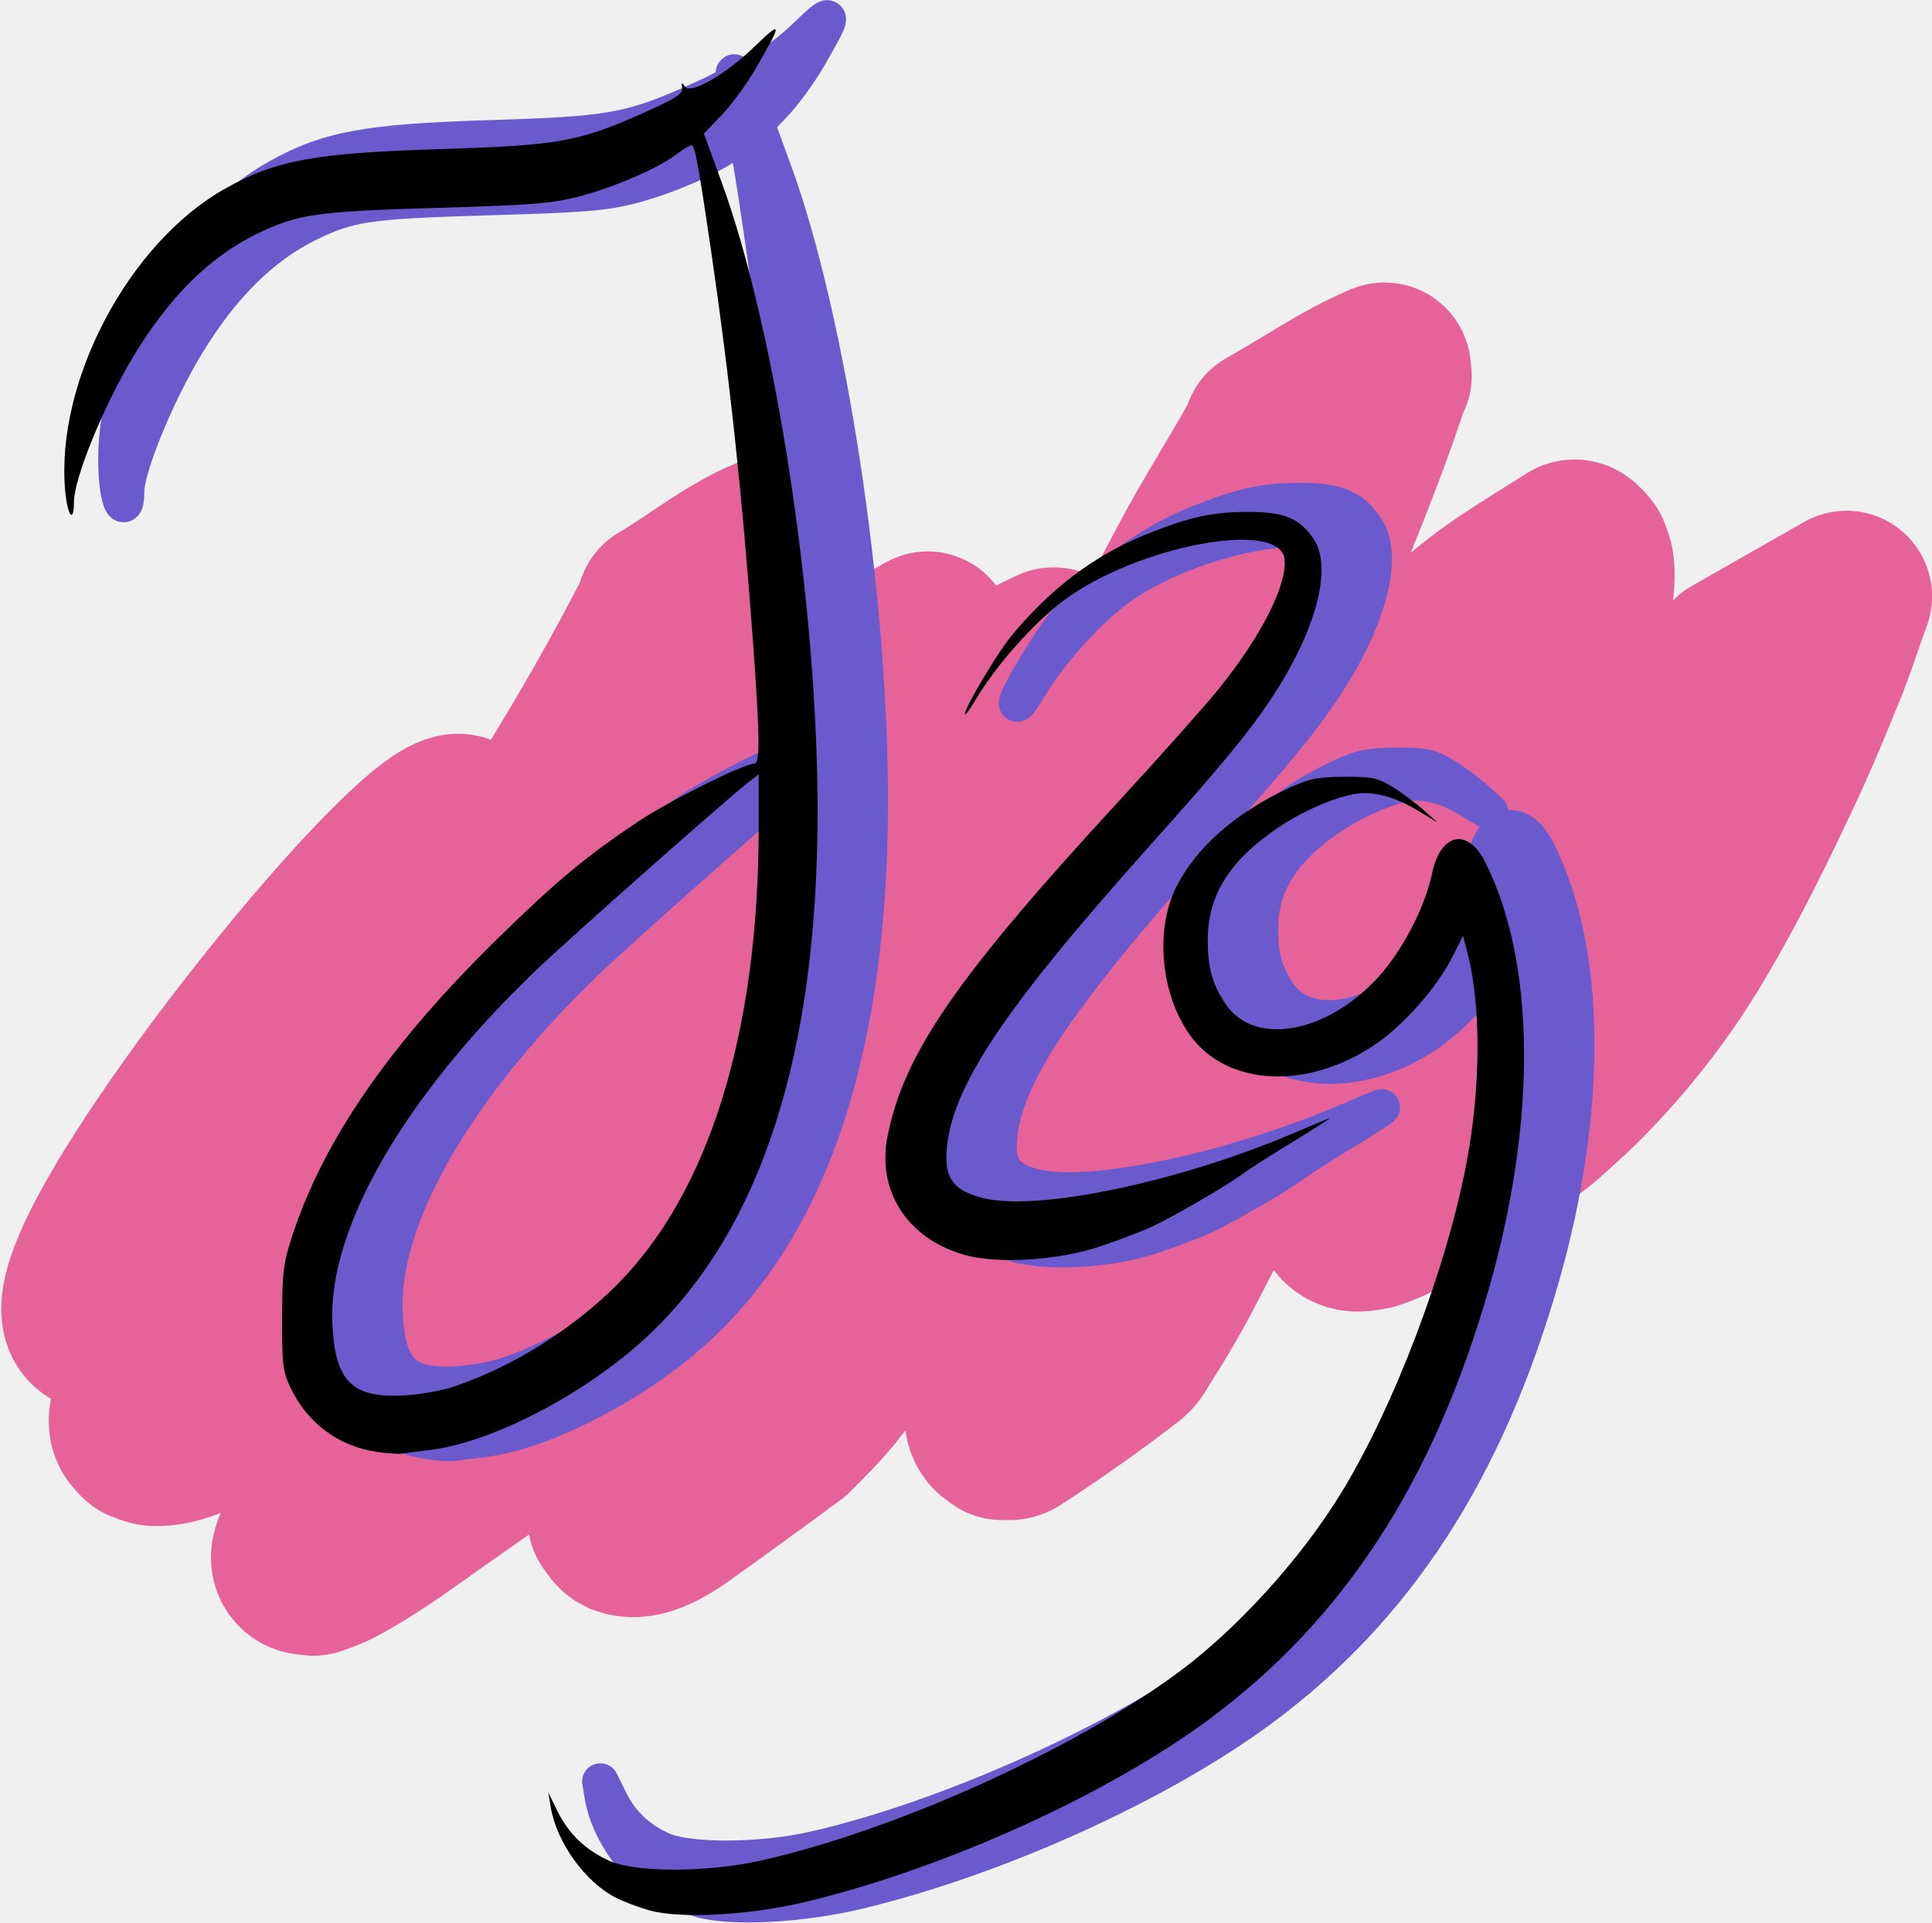
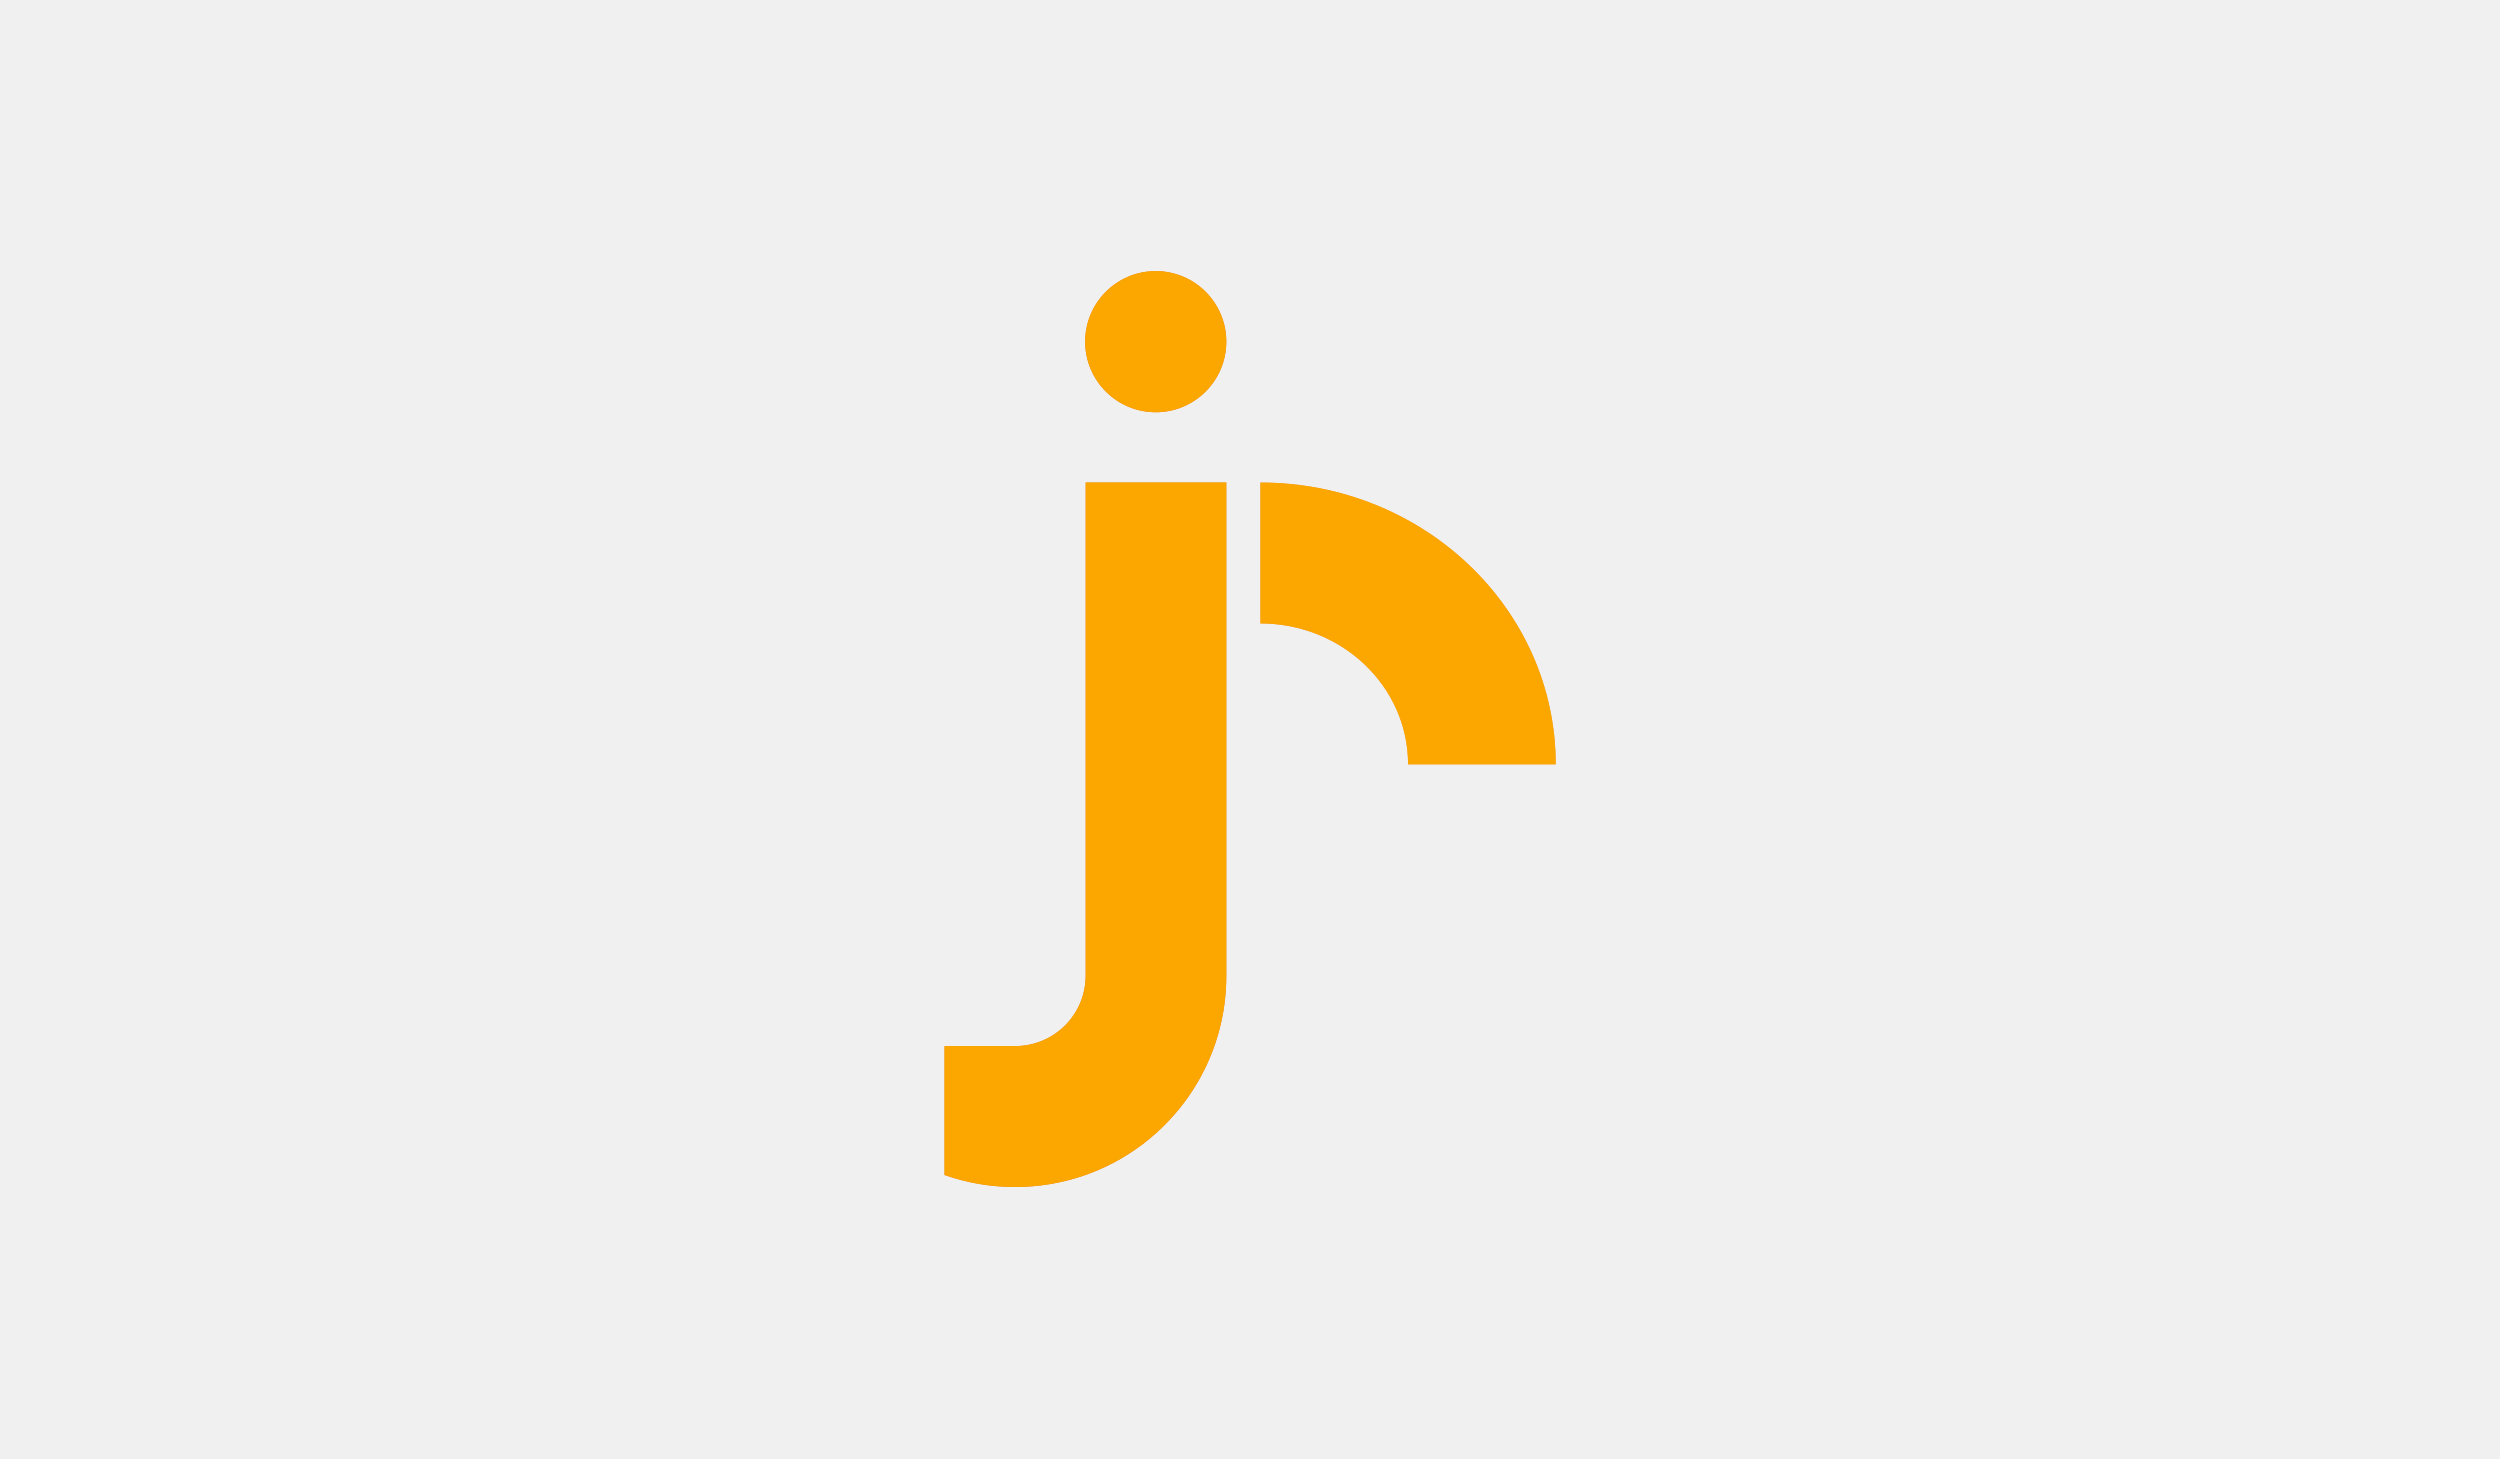
- <svg xmlns="http://www.w3.org/2000/svg" width="58.317mm" height="58.045mm" viewBox="0 0 58.317 58.045" version="1.1" id="svg5">
-   <defs id="defs2">
-     <clipPath clipPathUnits="userSpaceOnUse" id="clipPath54427">
-       <path style="fill:none;stroke:#ff0000;stroke-width:0.265px;stroke-linecap:butt;stroke-linejoin:miter;stroke-opacity:1" d="m 41.945,140.378 c 0.461,1.091 1.001,2.158 4.44,2.365 l 20.406,-6.355 c 0,0 -5.145,-24.696 -5.519,-25.725 -0.374,-1.029 -25.912,-5.051 -26.941,-4.49 -1.029,0.561 -9.354,21.235 -9.354,21.889 0,0.655 16.968,12.316 16.968,12.316 z" id="path54429" />
-     </clipPath>
-   </defs>
-   <g id="layer1" transform="translate(-418.6869,-13.76103)">
-     <text xml:space="preserve" style="font-size:7.772px;line-height:1.25;font-family:sans-serif;-inkscape-font-specification:'sans-serif, Normal';stroke-width:0.583" x="41.464" y="153.076" id="text13301-0">
-       <tspan id="tspan13299-7" style="font-style:normal;font-variant:normal;font-weight:normal;font-stretch:normal;font-size:38.861px;font-family:'Goudy Old Style';-inkscape-font-specification:'Goudy Old Style, Normal';font-variant-ligatures:normal;font-variant-caps:normal;font-variant-numeric:normal;font-variant-east-asian:normal;stroke-width:0.583" x="41.464" y="153.076" />
-     </text>
-     <g id="g77642-0" transform="matrix(0.9910076,0,0,0.9910076,167.1506,-41.6372)">
-       <path style="fill:#e56399;fill-opacity:1;stroke:#e56399;stroke-width:5.215;stroke-linecap:round;stroke-linejoin:round;stroke-miterlimit:4;stroke-dasharray:none;stroke-opacity:1;paint-order:markers fill stroke" id="path74375-7" d="m 261.886,93.535 c 0.201,-0.16 0.335,-0.419 0.501,-0.631 0.258,-0.331 0.513,-0.666 0.77,-0.998 2.913,-3.916 5.732,-7.936 8.551,-11.953 1.209,-1.714 2.424,-3.422 3.687,-5.078 0.266,-0.349 1.078,-1.412 1.44,-1.781 0.141,-0.144 0.305,-0.249 0.458,-0.373 -1.084,0.715 -2.168,1.431 -3.252,2.146 -0.037,0.032 -0.09,0.048 -0.112,0.097 -0.473,1.457 -0.869,1.97 -2.445,4.19 -4.396,6.172 -10.307,12.428 -13.353,19.314 -0.107,0.249 -0.315,0.654 -0.173,0.953 0.049,0.104 0.139,0.169 0.208,0.253 0.118,0.037 0.232,0.103 0.354,0.111 0.458,0.028 0.976,-0.162 1.388,-0.351 0.896,-0.411 1.551,-0.871 2.383,-1.489 1.096,-0.814 2.177,-1.658 3.265,-2.487 2.146,-2.049 4.183,-4.271 6.113,-6.62 1.149,-1.398 2.062,-2.607 3.172,-4.049 2.174,-2.865 4.277,-5.811 6.461,-8.664 0.161,-0.189 0.315,-0.389 0.484,-0.567 0.089,-0.094 0.194,-0.166 0.29,-0.249 -1.196,0.676 -2.428,1.263 -3.587,2.027 -0.114,0.075 -0.089,0.298 -0.151,0.437 -0.3,0.68 -0.67,1.286 -1.03,1.922 -0.283,0.469 -0.563,0.941 -0.85,1.407 -0.753,1.222 -1.473,2.334 -2.238,3.55 -1.338,2.126 -2.665,4.262 -3.991,6.399 -2.003,3.27 -3.94,6.599 -5.975,9.839 -0.312,0.527 -0.662,1.018 -0.982,1.538 -0.099,0.161 -0.201,0.321 -0.284,0.495 -0.102,0.211 -0.245,0.51 -0.003,0.721 0.108,0.093 0.259,0.062 0.389,0.093 0.168,-0.065 0.34,-0.116 0.505,-0.193 0.215,-0.101 0.424,-0.219 0.632,-0.34 0.576,-0.337 1.136,-0.717 1.688,-1.109 3.386,-2.406 2.332,-1.592 4.3,-3.161 1.135,-0.918 2.265,-1.848 3.349,-2.856 0.385,-0.359 0.769,-0.72 1.139,-1.103 1.048,-1.085 1.199,-1.341 2.157,-2.562 0.343,-0.487 0.697,-0.963 1.028,-1.462 0.684,-1.032 1.278,-2.059 1.883,-3.161 0.568,-1.035 1.112,-2.097 1.633,-3.168 0.239,-0.492 0.468,-0.99 0.702,-1.486 0.739,-1.566 1.412,-3.179 2.146,-4.749 0.294,-0.63 0.419,-0.865 0.718,-1.456 0.036,-0.069 0.382,-0.742 0.463,-0.857 0.048,-0.068 0.239,-0.207 0.173,-0.169 -3.484,2.007 -3.129,0.632 -3.661,2.645 -0.086,0.238 -0.165,0.48 -0.258,0.713 -0.534,1.33 -1.184,2.589 -1.798,3.865 -0.992,2.06 -0.754,1.568 -1.742,3.721 -1.642,3.672 -3.205,7.397 -4.709,11.157 -0.368,0.964 -0.77,1.913 -1.079,2.91 -0.072,0.234 -0.202,0.668 -0.201,0.947 0,0.108 0.037,0.211 0.055,0.316 0.175,0.23 0.194,0.331 0.476,0.375 0.483,0.076 1.107,-0.305 1.501,-0.583 1.134,-0.801 2.252,-1.634 3.378,-2.451 0.559,-0.566 0.918,-0.896 1.428,-1.564 0.727,-0.954 1.082,-1.601 1.687,-2.712 0.607,-1.116 1.437,-2.765 2.008,-3.886 1.404,-2.748 2.778,-5.521 4.108,-8.323 0.572,-1.206 1.137,-2.416 1.707,-3.624 1.103,-2.284 2.197,-4.581 3.442,-6.755 0.194,-0.338 0.396,-0.669 0.594,-1.003 0.65,-1.048 1.332,-2.066 2.058,-3.036 0.188,-0.252 0.49,-0.635 0.69,-0.891 -0.428,-0.014 0.608,-0.466 0.449,-0.363 -1.133,0.731 -2.291,1.403 -3.418,2.148 -0.027,0.018 -0.003,0.075 -0.004,0.113 -0.004,0.147 8e-5,0.295 -0.013,0.441 -0.02,0.229 -0.057,0.456 -0.086,0.684 -0.059,0.305 -0.11,0.612 -0.178,0.914 -0.311,1.391 -0.73,2.742 -1.165,4.08 -0.513,1.58 -0.644,1.928 -1.197,3.512 -0.214,0.61 -0.428,1.22 -0.641,1.831 -0.748,2.138 -0.527,1.522 -1.286,3.639 -0.404,1.126 -0.818,2.247 -1.22,3.374 -0.183,0.514 -0.36,1.031 -0.539,1.547 -0.162,0.488 -0.328,0.975 -0.487,1.464 -0.149,0.456 -0.298,0.912 -0.438,1.373 -0.231,0.759 -0.482,1.68 -0.678,2.459 -0.226,0.899 -0.259,1.084 -0.446,1.958 -0.091,0.613 -0.256,1.224 -0.273,1.852 -0.006,0.214 0.005,0.479 0.132,0.653 0.066,0.09 0.164,0.133 0.246,0.199 0.123,-0.013 0.26,0.033 0.37,-0.038 1.169,-0.76 2.319,-1.569 3.438,-2.436 0.152,-0.118 0.24,-0.33 0.353,-0.502 0.162,-0.247 0.318,-0.499 0.47,-0.755 0.59,-0.995 0.675,-1.199 1.244,-2.292 1.33,-2.724 2.512,-5.551 3.75,-8.338 0.233,-0.525 0.47,-1.048 0.705,-1.572 0.759,-1.654 1.542,-3.297 2.425,-4.859 0.45,-0.796 0.574,-0.972 1.049,-1.72 0.705,-1.065 1.514,-2.021 2.399,-2.86 0.13,-0.123 0.266,-0.238 0.398,-0.357 0.114,-0.096 0.227,-0.196 0.343,-0.288 0.094,-0.075 0.189,-0.146 0.286,-0.214 0.077,-0.053 0.312,-0.202 0.236,-0.147 -5.46,3.916 -4.01,2.797 -2.941,2.091 0.021,0.025 0.049,0.043 0.063,0.075 0.197,0.443 0.182,1.03 0.148,1.51 -0.059,0.823 -0.166,1.255 -0.32,2.081 -0.103,0.424 -0.199,0.851 -0.31,1.273 -0.253,0.961 -0.531,1.866 -0.829,2.809 -0.445,1.405 -0.922,2.793 -1.406,4.179 -0.373,1.048 -0.721,2.108 -1.057,3.175 -0.078,0.25 -0.159,0.498 -0.234,0.75 -0.142,0.48 -0.166,0.598 -0.277,1.054 -0.028,0.175 -0.093,0.422 -0.036,0.608 0.062,0.201 0.203,0.333 0.368,0.389 0.214,0.073 0.423,0.009 0.636,-0.026 0.735,-0.237 1.422,-0.66 2.075,-1.128 3.42,-2.452 2.321,-1.492 3.93,-2.956 1.105,-1.064 2.122,-2.264 3.019,-3.59 0.181,-0.267 0.351,-0.545 0.527,-0.818 0.931,-1.535 1.751,-3.163 2.533,-4.816 0.555,-1.151 1.062,-2.336 1.543,-3.536 0.281,-0.666 0.502,-1.367 0.747,-2.053 0.028,-0.076 0.056,-0.152 0.083,-0.228 l -3.424,1.953 v 0 c -0.016,0.068 -0.031,0.135 -0.047,0.203 -0.168,0.644 -0.345,1.285 -0.55,1.913 -0.378,1.136 -0.787,2.257 -1.259,3.34 -0.232,0.527 -0.413,0.947 -0.66,1.466 -0.525,1.106 -1.094,2.182 -1.724,3.204 -0.173,0.265 -0.34,0.535 -0.519,0.794 -0.919,1.336 -1.974,2.527 -3.129,3.55 -1.341,1.112 -0.925,0.736 1.451,-0.921 0.171,-0.119 -0.34,0.244 -0.514,0.356 -0.301,0.194 -0.542,0.324 -0.858,0.461 -0.103,0.045 -0.209,0.08 -0.313,0.12 -0.563,0.159 0.029,0.006 -0.411,0.086 -0.032,0.006 -0.062,0.024 -0.094,0.03 -0.018,0.004 -0.041,0.014 -0.055,-9.8e-4 -0.064,-0.069 -0.075,-0.276 -0.086,-0.344 -0.003,-0.118 -0.013,-0.235 -0.01,-0.353 0.008,-0.379 0.052,-0.771 0.108,-1.141 0.151,-0.988 0.387,-1.953 0.641,-2.907 0.119,-0.421 0.232,-0.844 0.357,-1.262 0.714,-2.392 1.558,-4.722 2.308,-7.097 0.229,-0.773 0.471,-1.551 0.663,-2.341 0.134,-0.551 0.354,-1.486 0.261,-2.084 -0.018,-0.117 -0.075,-0.221 -0.113,-0.331 -0.067,-0.074 -0.233,-0.328 -0.375,-0.236 -1.489,0.958 -2.794,1.665 -3.989,2.927 -0.876,0.938 -1.708,1.942 -2.374,3.117 -0.429,0.773 -0.477,0.835 -0.877,1.657 -0.721,1.485 -1.325,3.047 -1.921,4.611 -1.336,3.424 -2.696,6.866 -4.558,9.919 -0.726,1.12 -0.937,1.511 -1.732,2.503 -0.24,0.299 -0.489,0.587 -0.751,0.858 -0.197,0.204 -0.852,0.707 -0.622,0.564 2.339,-1.455 3.542,-2.72 2.561,-1.705 -0.036,0.029 -0.065,0.088 -0.108,0.086 -0.098,-0.005 -0.177,-0.277 -0.189,-0.324 -0.129,-0.492 -0.1,-1.022 -0.092,-1.529 0.064,-0.811 0.059,-0.931 0.192,-1.773 0.273,-1.72 0.73,-3.385 1.213,-5.031 0.362,-1.202 0.557,-1.863 0.939,-3.068 0.763,-2.407 1.591,-4.782 2.447,-7.141 0.227,-0.608 0.449,-1.22 0.68,-1.825 0.938,-2.453 1.983,-4.843 2.894,-7.312 0.028,-0.078 0.452,-1.252 0.496,-1.447 0.037,-0.16 0.18,-0.548 0.052,-0.494 -1.216,0.515 -2.341,1.306 -3.512,1.959 -0.009,0.04 -0.012,0.083 -0.028,0.12 -0.034,0.08 -0.08,0.153 -0.12,0.229 -0.68,1.219 -1.429,2.378 -2.085,3.617 -0.496,0.937 -0.568,1.048 -1.033,2.034 -0.828,1.759 -1.561,3.583 -2.32,5.388 -1.657,3.97 -3.324,7.947 -5.339,11.668 -0.401,0.709 -0.789,1.429 -1.203,2.126 -1.044,1.759 -2.162,3.458 -3.488,4.911 -0.731,0.8 -1.075,1.052 -1.853,1.713 0.684,-0.476 1.374,-0.94 2.053,-1.427 0.143,-0.102 -0.293,0.191 -0.444,0.274 -0.182,0.1 -0.366,0.178 -0.562,0.218 -0.129,0.026 -0.134,0.015 -0.243,-0.01 -0.025,-0.039 -0.06,-0.072 -0.076,-0.118 -0.062,-0.179 -0.075,-0.484 -0.071,-0.658 0.019,-0.836 0.209,-1.652 0.376,-2.456 0.328,-1.281 0.384,-1.583 0.816,-2.893 0.896,-2.717 2.024,-5.309 3.215,-7.846 0.334,-0.665 0.657,-1.339 1.003,-1.994 0.619,-1.172 1.359,-2.445 2.044,-3.566 0.733,-1.199 1.512,-2.354 2.241,-3.557 0.124,-0.205 0.259,-0.4 0.371,-0.615 0.072,-0.138 0.306,-0.497 0.181,-0.439 -1.205,0.56 -2.355,1.288 -3.512,1.987 -0.032,0.019 0.015,0.087 0.009,0.129 -0.018,0.123 -0.167,0.644 -0.185,0.707 -0.586,1.945 -1.244,3.858 -2,5.714 -0.53,1.259 -0.689,1.682 -1.29,2.922 -1.071,2.209 -2.309,4.295 -3.753,6.163 -0.378,0.456 -0.745,0.927 -1.135,1.369 -1.787,2.027 -3.827,3.681 -5.882,5.264 -0.377,0.28 -1.528,1.072 -1.13,0.841 0.495,-0.288 0.96,-0.651 1.423,-1.011 0.235,-0.183 -0.49,0.327 -0.74,0.479 -0.337,0.206 -0.696,0.399 -1.051,0.557 -0.096,0.042 -0.194,0.074 -0.291,0.111 -0.03,0.049 -0.064,0.094 -0.089,0.147 -0.021,0.044 -0.006,0.157 -0.045,0.142 -0.043,-0.016 -0.024,-0.111 -0.016,-0.166 0.018,-0.122 0.053,-0.24 0.09,-0.355 0.132,-0.403 0.359,-0.911 0.515,-1.279 0.145,-0.32 0.286,-0.643 0.434,-0.961 1.305,-2.811 2.728,-5.541 4.255,-8.178 0.428,-0.711 0.846,-1.43 1.284,-2.132 2.115,-3.397 4.426,-6.6 6.792,-9.736 0.846,-1.116 0.984,-1.317 1.803,-2.336 0.184,-0.229 0.812,-0.764 0.559,-0.678 -1.162,0.395 -2.242,1.088 -3.363,1.632 0.025,0.023 0.079,0.032 0.074,0.069 -0.02,0.138 -0.092,0.257 -0.138,0.386 -0.12,0.234 -0.237,0.47 -0.361,0.701 -0.406,0.752 -0.805,1.429 -1.25,2.155 -1.048,1.713 -2.148,3.378 -3.303,4.985 -0.491,0.659 -0.97,1.331 -1.472,1.978 -1.596,2.058 -3.289,3.998 -5.074,5.809 -0.569,0.577 -1.145,1.145 -1.734,1.69 -0.552,0.51 -1.125,0.984 -1.688,1.476 0.182,-0.1 0.716,-0.431 0.547,-0.3 -0.317,0.247 -0.654,0.454 -0.994,0.648 -0.511,0.291 -1.069,0.526 -1.64,0.49 -0.056,-0.004 -0.111,-0.023 -0.167,-0.034 -0.019,0.004 -0.04,0.024 -0.056,0.012 -0.042,-0.03 -0.031,-0.193 -0.025,-0.249 0.041,-0.41 0.171,-0.8 0.276,-1.188 0.222,-0.648 0.286,-0.87 0.569,-1.53 1.481,-3.358 3.822,-6.745 5.431,-8.901 1.854,-2.481 3.838,-4.806 5.808,-7.145 0.416,-0.511 0.839,-1.015 1.249,-1.534 0.607,-0.767 1.325,-1.721 1.895,-2.548 0.206,-0.299 0.434,-0.58 0.598,-0.916 0.12,-0.247 0.466,-0.894 0.242,-0.809 -1.192,0.453 -2.247,1.332 -3.371,1.998 -0.145,0.409 -0.073,0.234 -0.362,0.798 -0.969,1.86 -2.124,3.833 -3.111,5.399 -0.459,0.701 -0.909,1.411 -1.377,2.103 -2.724,3.957 -5.298,7.228 -8.197,10.336 -2.514,2.612 -2.437,1.819 0.406,0.256 0.611,-0.327 -0.033,0.502 -0.047,0.423 -0.016,-0.086 0.018,-0.175 0.027,-0.263 0.04,-0.147 0.075,-0.296 0.12,-0.442 21.592,-33.696 -18.951,15.134 0.431,0.551 z" />
-       <g id="g74742-6" transform="translate(-4.233333,2.116667)">
-         <path style="fill:#6a5acd;fill-opacity:1;stroke:#6a5acd;stroke-width:1.112;stroke-linecap:round;stroke-linejoin:round;stroke-miterlimit:4;stroke-dasharray:none;stroke-opacity:1" d="m 279.412,111.654 c -0.324,-0.091 -0.78,-0.264 -1.015,-0.384 -0.936,-0.477 -1.804,-1.686 -1.983,-2.759 l -0.075,-0.449 0.275,0.561 c 0.343,0.7 0.867,1.202 1.592,1.527 0.796,0.357 2.983,0.353 4.597,-0.008 4.078,-0.912 9.523,-3.365 12.727,-5.735 1.786,-1.321 3.711,-3.438 4.938,-5.431 1.627,-2.642 3.247,-6.913 3.852,-10.156 0.42,-2.252 0.432,-4.708 0.03,-6.279 l -0.147,-0.574 -0.324,0.64 c -0.467,0.923 -1.458,2.051 -2.327,2.65 -2.048,1.411 -4.512,1.307 -5.646,-0.238 -0.898,-1.224 -1.098,-3.198 -0.455,-4.507 0.599,-1.219 1.802,-2.286 3.428,-3.04 0.641,-0.297 0.877,-0.346 1.697,-0.352 0.844,-0.006 1.011,0.028 1.458,0.297 0.278,0.167 0.706,0.484 0.953,0.704 l 0.449,0.4 -0.557,-0.341 c -0.615,-0.376 -1.17,-0.561 -1.692,-0.562 -0.583,-0.001 -1.718,0.451 -2.581,1.028 -1.504,1.006 -2.179,2.072 -2.179,3.443 0,0.851 0.131,1.327 0.533,1.94 0.852,1.297 3.027,0.942 4.612,-0.752 0.759,-0.812 1.465,-2.155 1.685,-3.207 0.258,-1.236 1.081,-1.416 1.618,-0.354 1.538,3.043 1.582,7.874 0.119,12.985 -1.686,5.888 -4.422,10.099 -8.542,13.146 -3.106,2.297 -8.034,4.528 -12.24,5.543 -1.727,0.417 -3.847,0.533 -4.801,0.264 z m -8.292,-13.966 c -1.182,-0.17 -2.142,-0.894 -2.654,-2.002 -0.21,-0.454 -0.239,-0.714 -0.234,-2.088 0.005,-1.411 0.037,-1.666 0.32,-2.523 0.964,-2.919 2.968,-5.814 6.252,-9.033 1.752,-1.717 2.691,-2.5 4.256,-3.547 0.943,-0.631 3.224,-1.771 3.548,-1.773 0.187,-0.001 0.181,-0.751 -0.029,-3.659 -0.32,-4.41 -0.712,-8.085 -1.275,-11.929 -0.389,-2.659 -0.499,-3.252 -0.601,-3.252 -0.055,0 -0.264,0.125 -0.465,0.278 -0.559,0.426 -1.925,1.015 -2.984,1.286 -0.814,0.208 -1.445,0.258 -4.317,0.342 -3.665,0.107 -4.244,0.191 -5.479,0.794 -1.436,0.7 -2.676,1.934 -3.765,3.747 -0.902,1.501 -1.801,3.708 -1.801,4.419 0,0.669 -0.195,0.431 -0.265,-0.324 -0.309,-3.326 1.927,-7.565 4.862,-9.218 1.552,-0.874 2.731,-1.091 6.56,-1.209 3.605,-0.111 4.22,-0.222 6.223,-1.118 0.959,-0.429 1.171,-0.567 1.145,-0.743 -0.027,-0.178 -0.013,-0.186 0.079,-0.049 0.173,0.259 1.24,-0.354 2.145,-1.232 0.83,-0.805 0.832,-0.714 0.019,0.685 -0.273,0.469 -0.74,1.108 -1.038,1.419 l -0.542,0.566 0.546,1.497 c 1.644,4.509 2.918,12.873 2.917,19.152 -10e-4,7.39 -1.723,12.729 -5.145,15.957 -1.868,1.763 -4.774,3.283 -6.691,3.502 -0.366,0.042 -0.742,0.09 -0.835,0.108 -0.092,0.017 -0.43,-0.006 -0.751,-0.052 z m 2.433,-2.02 c 1.754,-0.606 3.546,-1.736 4.881,-3.074 2.803,-2.813 4.314,-7.692 4.314,-13.93 v -1.622 l -0.308,0.242 c -0.729,0.571 -5.443,4.744 -6.46,5.718 -4.023,3.853 -6.342,7.864 -6.218,10.755 0.076,1.77 0.589,2.294 2.166,2.211 0.523,-0.027 1.201,-0.152 1.626,-0.299 z m 15.474,-3.98 c -1.738,-0.485 -2.687,-1.942 -2.354,-3.613 0.505,-2.537 2.102,-4.848 7.091,-10.263 1.25,-1.356 2.609,-2.886 3.02,-3.398 1.288,-1.603 2.068,-3.154 1.98,-3.93 -0.139,-1.216 -4.467,-0.408 -6.708,1.252 -0.929,0.688 -2.09,1.999 -2.728,3.081 -0.164,0.278 -0.298,0.453 -0.299,0.39 -0.002,-0.195 0.976,-1.841 1.404,-2.363 1.186,-1.447 2.547,-2.477 4.103,-3.103 1.348,-0.542 2.024,-0.691 3.133,-0.69 1.097,0.001 1.557,0.193 1.984,0.827 0.591,0.877 0.063,2.834 -1.326,4.911 -0.682,1.02 -1.514,2.026 -3.698,4.467 -4.599,5.143 -6.162,7.55 -6.162,9.492 0,0.681 0.314,1.014 1.144,1.213 1.671,0.401 5.975,-0.506 9.453,-1.993 0.493,-0.211 0.973,-0.411 1.065,-0.445 0.092,-0.034 -0.387,0.277 -1.065,0.69 -0.678,0.413 -1.385,0.865 -1.57,1.004 -0.458,0.344 -2.12,1.31 -2.787,1.619 -0.299,0.139 -1.002,0.406 -1.561,0.593 -1.267,0.425 -3.114,0.542 -4.119,0.261 z" id="path57338-8" />
-         <path style="fill:#000000;stroke-width:0.112" d="m 277.824,111.984 c -0.324,-0.091 -0.78,-0.264 -1.015,-0.384 -0.936,-0.477 -1.804,-1.686 -1.983,-2.759 l -0.075,-0.449 0.275,0.561 c 0.343,0.7 0.867,1.202 1.592,1.527 0.796,0.357 2.983,0.353 4.597,-0.008 4.078,-0.912 9.523,-3.365 12.727,-5.735 1.786,-1.321 3.711,-3.438 4.938,-5.431 1.627,-2.642 3.247,-6.913 3.852,-10.156 0.42,-2.252 0.432,-4.708 0.03,-6.279 l -0.147,-0.574 -0.324,0.64 c -0.467,0.923 -1.458,2.051 -2.327,2.65 -2.048,1.411 -4.512,1.307 -5.646,-0.238 -0.898,-1.224 -1.098,-3.198 -0.455,-4.507 0.599,-1.219 1.802,-2.286 3.428,-3.04 0.641,-0.297 0.877,-0.346 1.697,-0.352 0.844,-0.006 1.011,0.028 1.458,0.297 0.278,0.167 0.706,0.484 0.953,0.704 l 0.449,0.4 -0.557,-0.341 c -0.615,-0.376 -1.17,-0.561 -1.692,-0.562 -0.583,-10e-4 -1.718,0.451 -2.581,1.028 -1.504,1.006 -2.179,2.072 -2.179,3.443 0,0.851 0.131,1.327 0.533,1.94 0.852,1.297 3.027,0.942 4.612,-0.752 0.759,-0.812 1.465,-2.155 1.685,-3.207 0.258,-1.236 1.081,-1.416 1.618,-0.354 1.538,3.043 1.582,7.874 0.119,12.985 -1.686,5.888 -4.422,10.099 -8.542,13.146 -3.106,2.297 -8.034,4.528 -12.24,5.543 -1.727,0.417 -3.847,0.533 -4.801,0.264 z m -8.292,-13.966 c -1.182,-0.17 -2.142,-0.894 -2.654,-2.002 -0.21,-0.454 -0.239,-0.714 -0.234,-2.088 0.005,-1.411 0.037,-1.666 0.32,-2.523 0.964,-2.919 2.968,-5.814 6.252,-9.033 1.752,-1.717 2.691,-2.5 4.256,-3.547 0.943,-0.631 3.224,-1.771 3.548,-1.773 0.187,-0.001 0.181,-0.751 -0.029,-3.659 -0.32,-4.41 -0.712,-8.085 -1.275,-11.929 -0.389,-2.659 -0.499,-3.252 -0.601,-3.252 -0.055,0 -0.264,0.125 -0.465,0.278 -0.559,0.426 -1.925,1.015 -2.984,1.286 -0.814,0.208 -1.445,0.258 -4.317,0.342 -3.665,0.107 -4.244,0.191 -5.479,0.794 -1.436,0.7 -2.676,1.934 -3.765,3.747 -0.902,1.501 -1.801,3.708 -1.801,4.419 0,0.669 -0.195,0.431 -0.265,-0.324 -0.309,-3.326 1.927,-7.565 4.862,-9.218 1.552,-0.874 2.731,-1.091 6.56,-1.209 3.605,-0.111 4.22,-0.222 6.223,-1.118 0.959,-0.429 1.171,-0.567 1.145,-0.743 -0.027,-0.178 -0.013,-0.186 0.079,-0.049 0.173,0.259 1.24,-0.354 2.145,-1.232 0.83,-0.805 0.832,-0.714 0.019,0.685 -0.273,0.469 -0.74,1.108 -1.038,1.419 l -0.542,0.566 0.546,1.497 c 1.644,4.509 2.918,12.873 2.917,19.152 -0.001,7.39 -1.723,12.729 -5.145,15.957 -1.868,1.763 -4.774,3.283 -6.691,3.502 -0.366,0.042 -0.742,0.09 -0.835,0.108 -0.092,0.017 -0.43,-0.006 -0.751,-0.052 z m 2.433,-2.02 c 1.754,-0.606 3.546,-1.736 4.881,-3.074 2.803,-2.813 4.314,-7.692 4.314,-13.93 V 77.373 l -0.308,0.242 c -0.729,0.571 -5.443,4.744 -6.46,5.718 -4.023,3.853 -6.342,7.864 -6.218,10.755 0.076,1.77 0.589,2.294 2.166,2.211 0.523,-0.027 1.201,-0.152 1.626,-0.299 z m 15.474,-3.98 c -1.738,-0.485 -2.687,-1.942 -2.354,-3.613 0.505,-2.537 2.102,-4.848 7.091,-10.263 1.25,-1.356 2.609,-2.886 3.02,-3.398 1.288,-1.603 2.068,-3.154 1.98,-3.93 -0.139,-1.216 -4.467,-0.408 -6.708,1.252 -0.929,0.688 -2.09,1.999 -2.728,3.081 -0.164,0.278 -0.298,0.453 -0.299,0.39 -0.002,-0.195 0.976,-1.841 1.404,-2.363 1.186,-1.447 2.547,-2.477 4.103,-3.103 1.348,-0.542 2.024,-0.691 3.133,-0.69 1.097,0.001 1.557,0.193 1.984,0.827 0.591,0.877 0.063,2.834 -1.326,4.911 -0.682,1.02 -1.514,2.026 -3.698,4.467 -4.599,5.143 -6.162,7.55 -6.162,9.492 0,0.681 0.314,1.014 1.144,1.213 1.671,0.401 5.975,-0.506 9.453,-1.993 0.493,-0.211 0.973,-0.411 1.065,-0.445 0.092,-0.034 -0.387,0.277 -1.065,0.69 -0.678,0.413 -1.385,0.865 -1.57,1.004 -0.458,0.344 -2.12,1.31 -2.787,1.619 -0.299,0.139 -1.002,0.406 -1.561,0.593 -1.267,0.425 -3.114,0.542 -4.119,0.261 z" id="path57338-3-0" />
-       </g>
-     </g>
-   </g>
+ <svg xmlns="http://www.w3.org/2000/svg" version="1.1" id="Capa_1" x="0px" y="0px" viewBox="0 0 960 560" style="enable-background:new 0 0 960 560;" xml:space="preserve">
+   <style type="text/css">
+ 	.st0{display:none;fill:#FFFFFF;}
+ 	.st1{display:none;fill:#001C31;}
+ 	.st2{fill:#EA7B28;}
+ 	.st3{fill:#F09B4E;}
+ 	.st4{fill:#FBA700;}
+ </style>
+   <circle class="st0" cx="480.2" cy="279.6" r="105.7" />
+   <circle class="st1" cx="480.2" cy="279.6" r="105.7" />
+   <circle class="st2" cx="443.8" cy="131.2" r="27.1" />
+   <path class="st3" d="M597.4,293.5h-56.7c0-29.9-25.4-54.1-56.7-54.1v-54.1C546.6,185.3,597.4,233.8,597.4,293.5z" />
+   <path class="st2" d="M470.9,185.3v189.4c0,7.9-1.1,15.5-3.2,22.7c-9.8,33.8-41,58.4-77.9,58.4c-9.5,0-18.6-1.6-27.1-4.6v-49.5h27.1  c15,0,27.1-12.1,27.1-27.1V185.3H470.9z" />
+   <circle class="st4" cx="443.8" cy="131.2" r="27.1" />
+   <path class="st4" d="M597.4,293.5h-56.7c0-29.9-25.4-54.1-56.7-54.1v-54.1C546.6,185.3,597.4,233.8,597.4,293.5z" />
+   <path class="st4" d="M470.9,185.3v189.4c0,7.9-1.1,15.5-3.2,22.7c-9.8,33.8-41,58.4-77.9,58.4c-9.5,0-18.6-1.6-27.1-4.6v-49.5h27.1  c15,0,27.1-12.1,27.1-27.1V185.3H470.9z" />
</svg>
